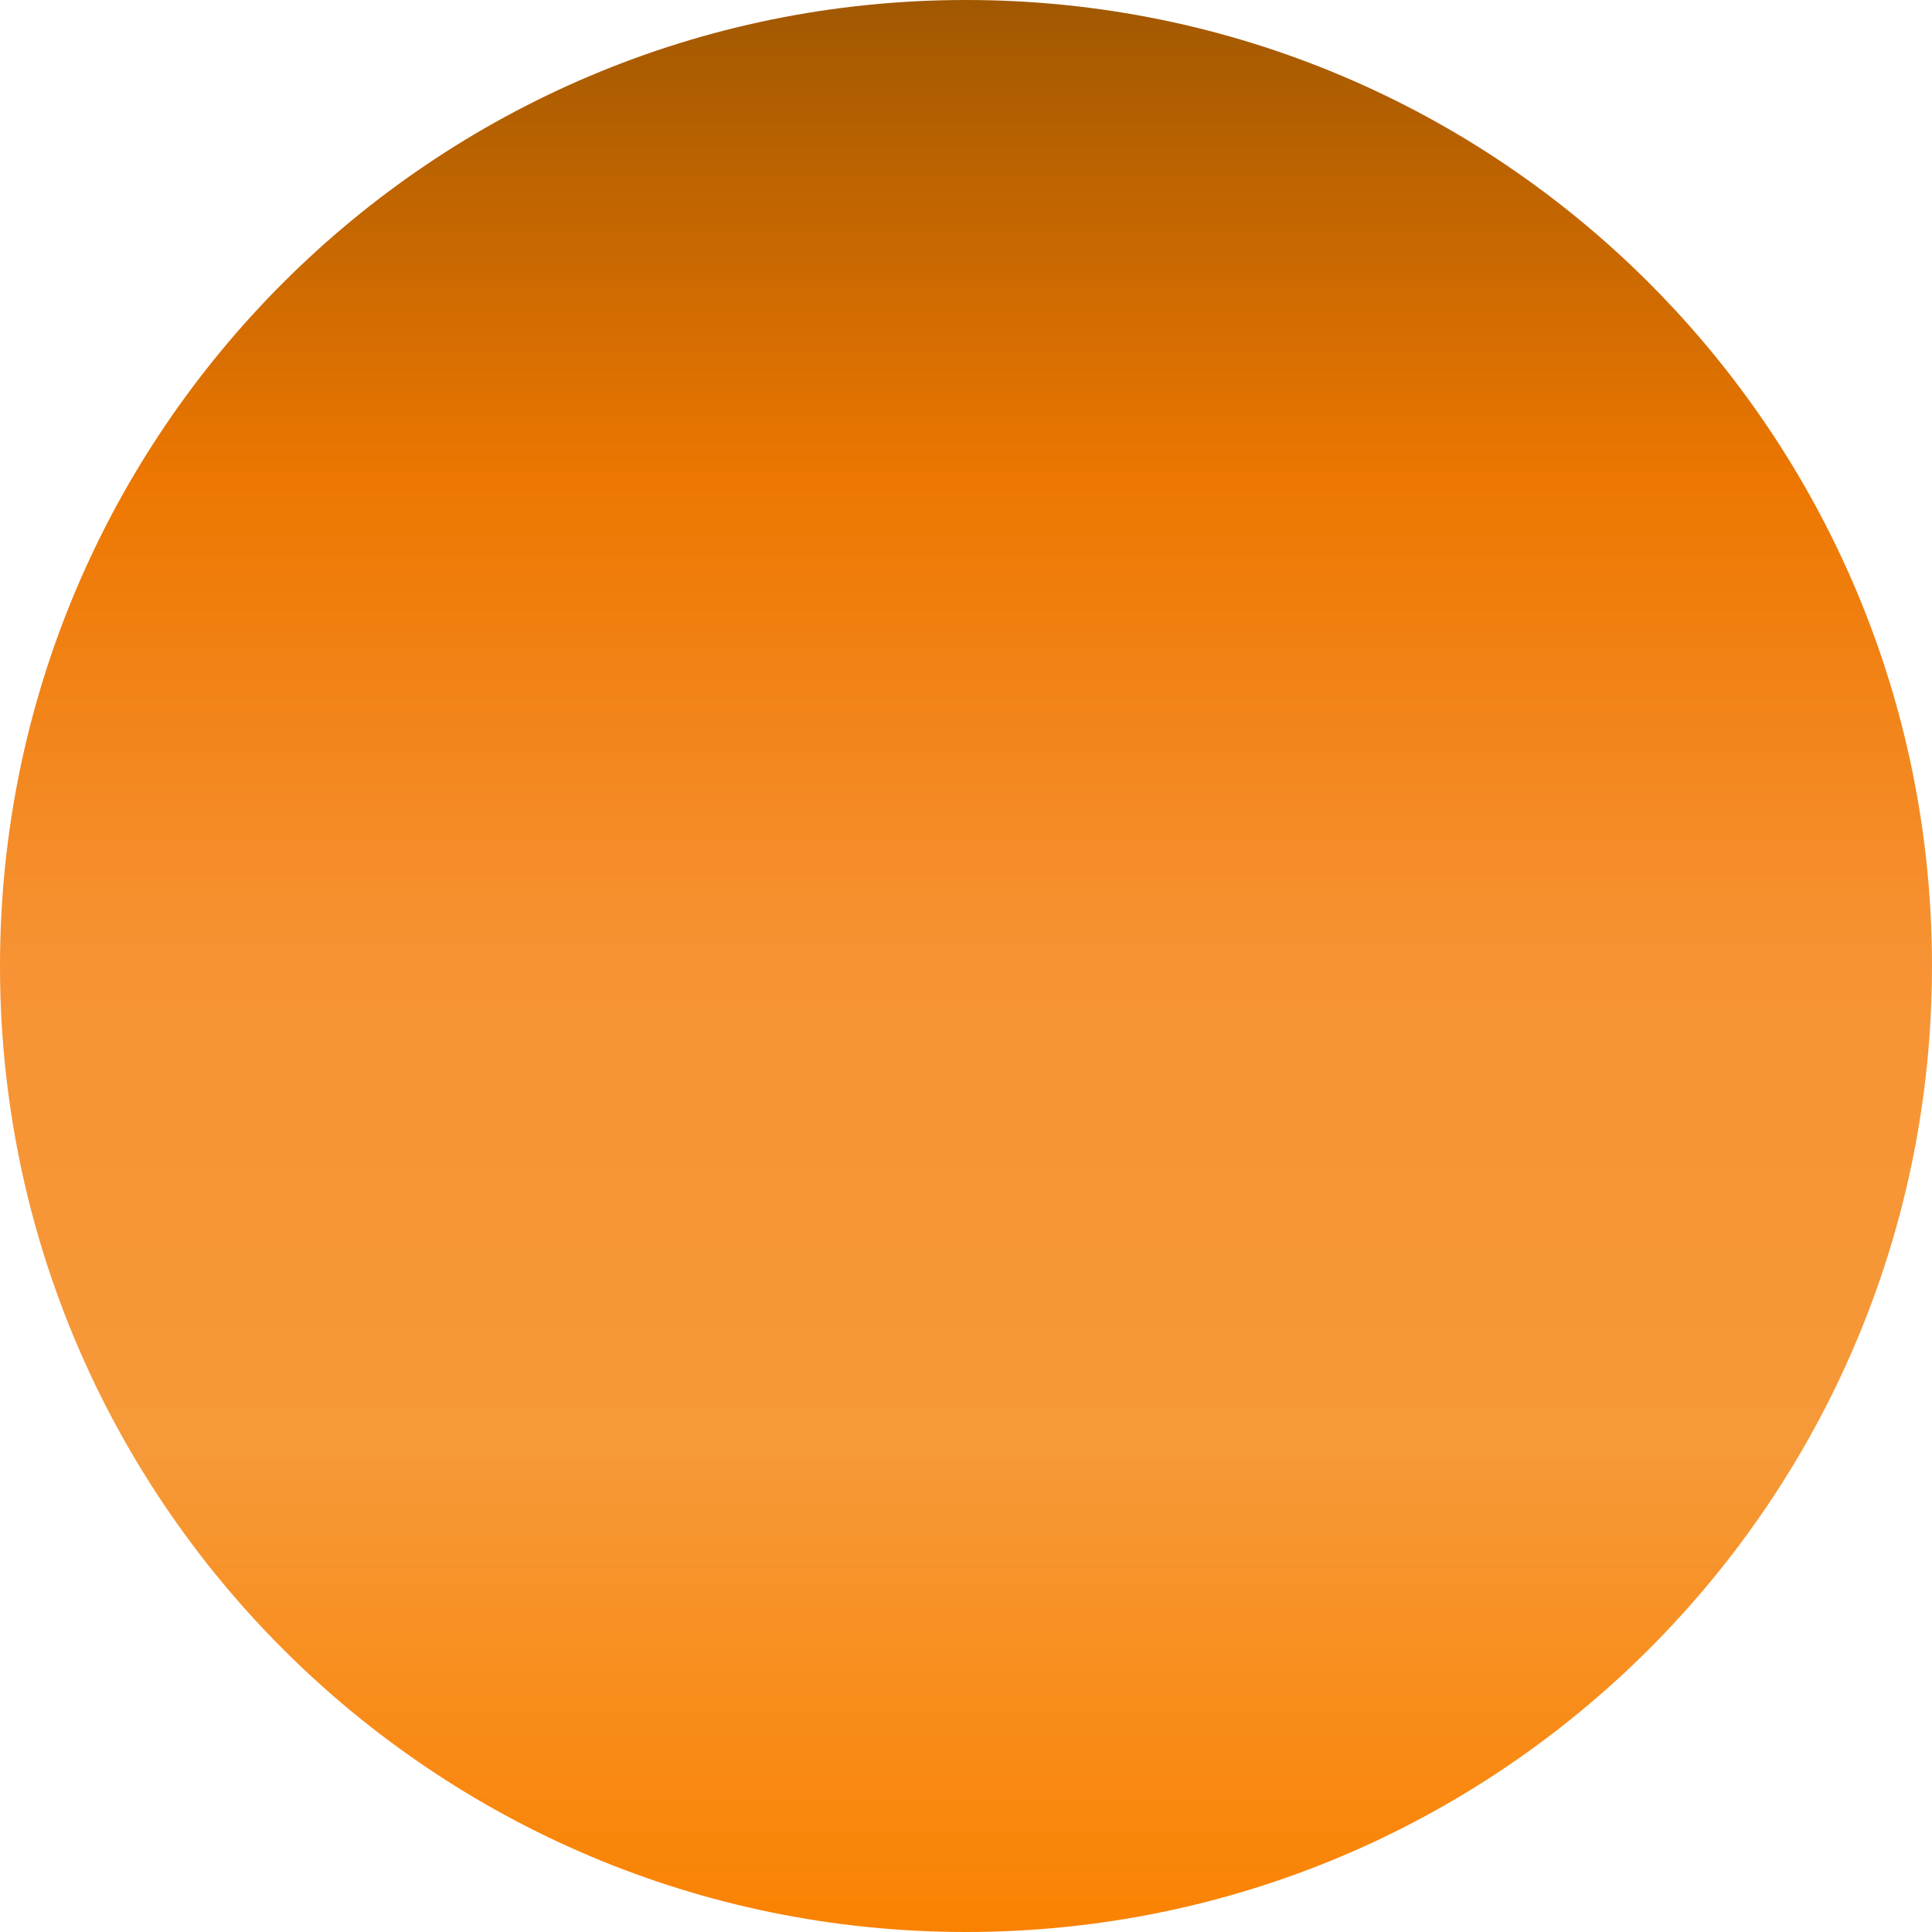
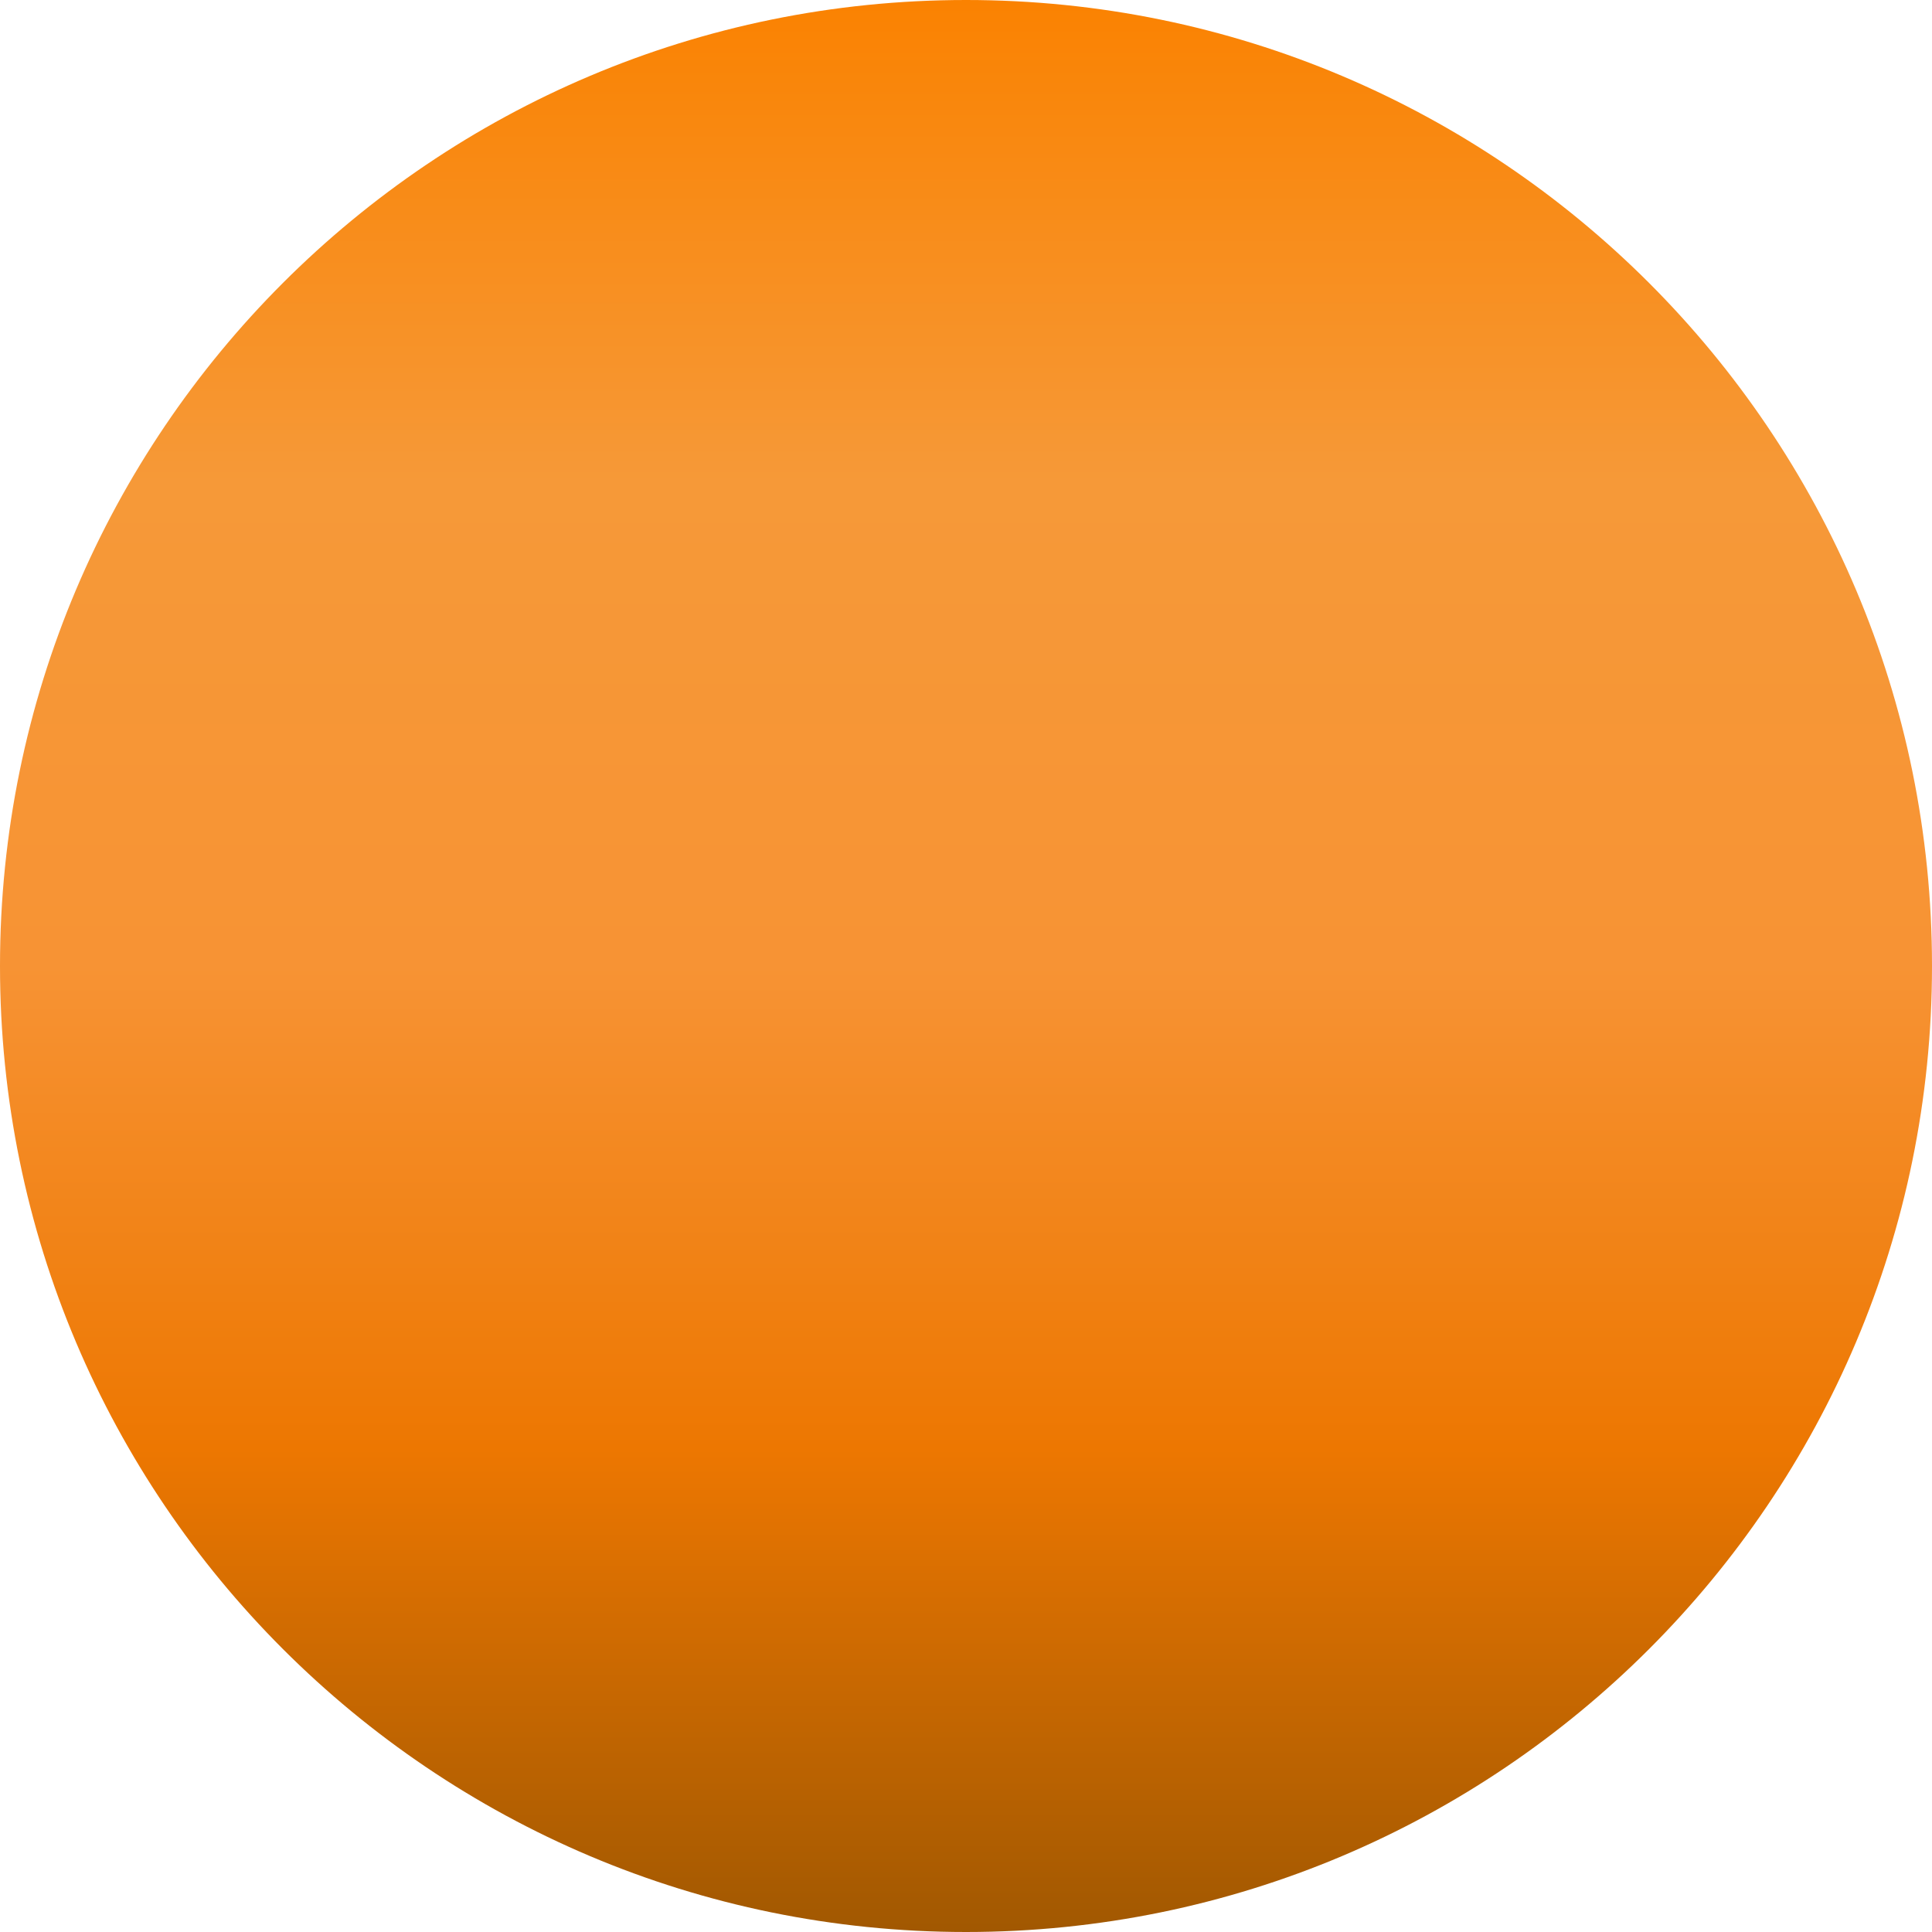
<svg xmlns="http://www.w3.org/2000/svg" xmlns:xlink="http://www.w3.org/1999/xlink" width="1000" height="1000" viewBox="0 0 1000 1000" version="1.1" id="svg1">
  <defs id="defs1">
    <linearGradient id="linearGradient1">
      <stop style="stop-color:#a15801;stop-opacity:1;" offset="0" id="stop2" />
      <stop style="stop-color:#ed7701;stop-opacity:1;" offset="0.25" id="stop3" />
      <stop style="stop-color:#f79334;stop-opacity:1;" offset="0.5" id="stop4" />
      <stop style="stop-color:#f69938;stop-opacity:1;" offset="0.75" id="stop5" />
      <stop style="stop-color:#fa8201;stop-opacity:1;" offset="1" id="stop1" />
    </linearGradient>
-     <linearGradient xlink:href="#linearGradient1" id="linearGradient2" x1="500" y1="2.3941941e-05" x2="500" y2="1000" gradientUnits="userSpaceOnUse" />
+     <linearGradient xlink:href="#linearGradient1" id="linearGradient2" x1="500" y1="2.3941941e-05" x2="500" y2="1000" gradientUnits="userSpaceOnUse" gradientTransform="translate(-1000,-1000)" />
  </defs>
  <g id="layer1">
-     <circle style="fill:url(#linearGradient2);stroke-width:6;stroke-linecap:round;stroke-miterlimit:10;stroke-dasharray:1, 4.8" id="path1" cx="500" cy="500" r="500" />
+     <circle style="fill:url(#linearGradient2);stroke-width:6;stroke-linecap:round;stroke-miterlimit:10;stroke-dasharray:1, 4.8" id="path1" cx="-500" cy="-500" r="500" transform="scale(-1)" />
  </g>
</svg>
